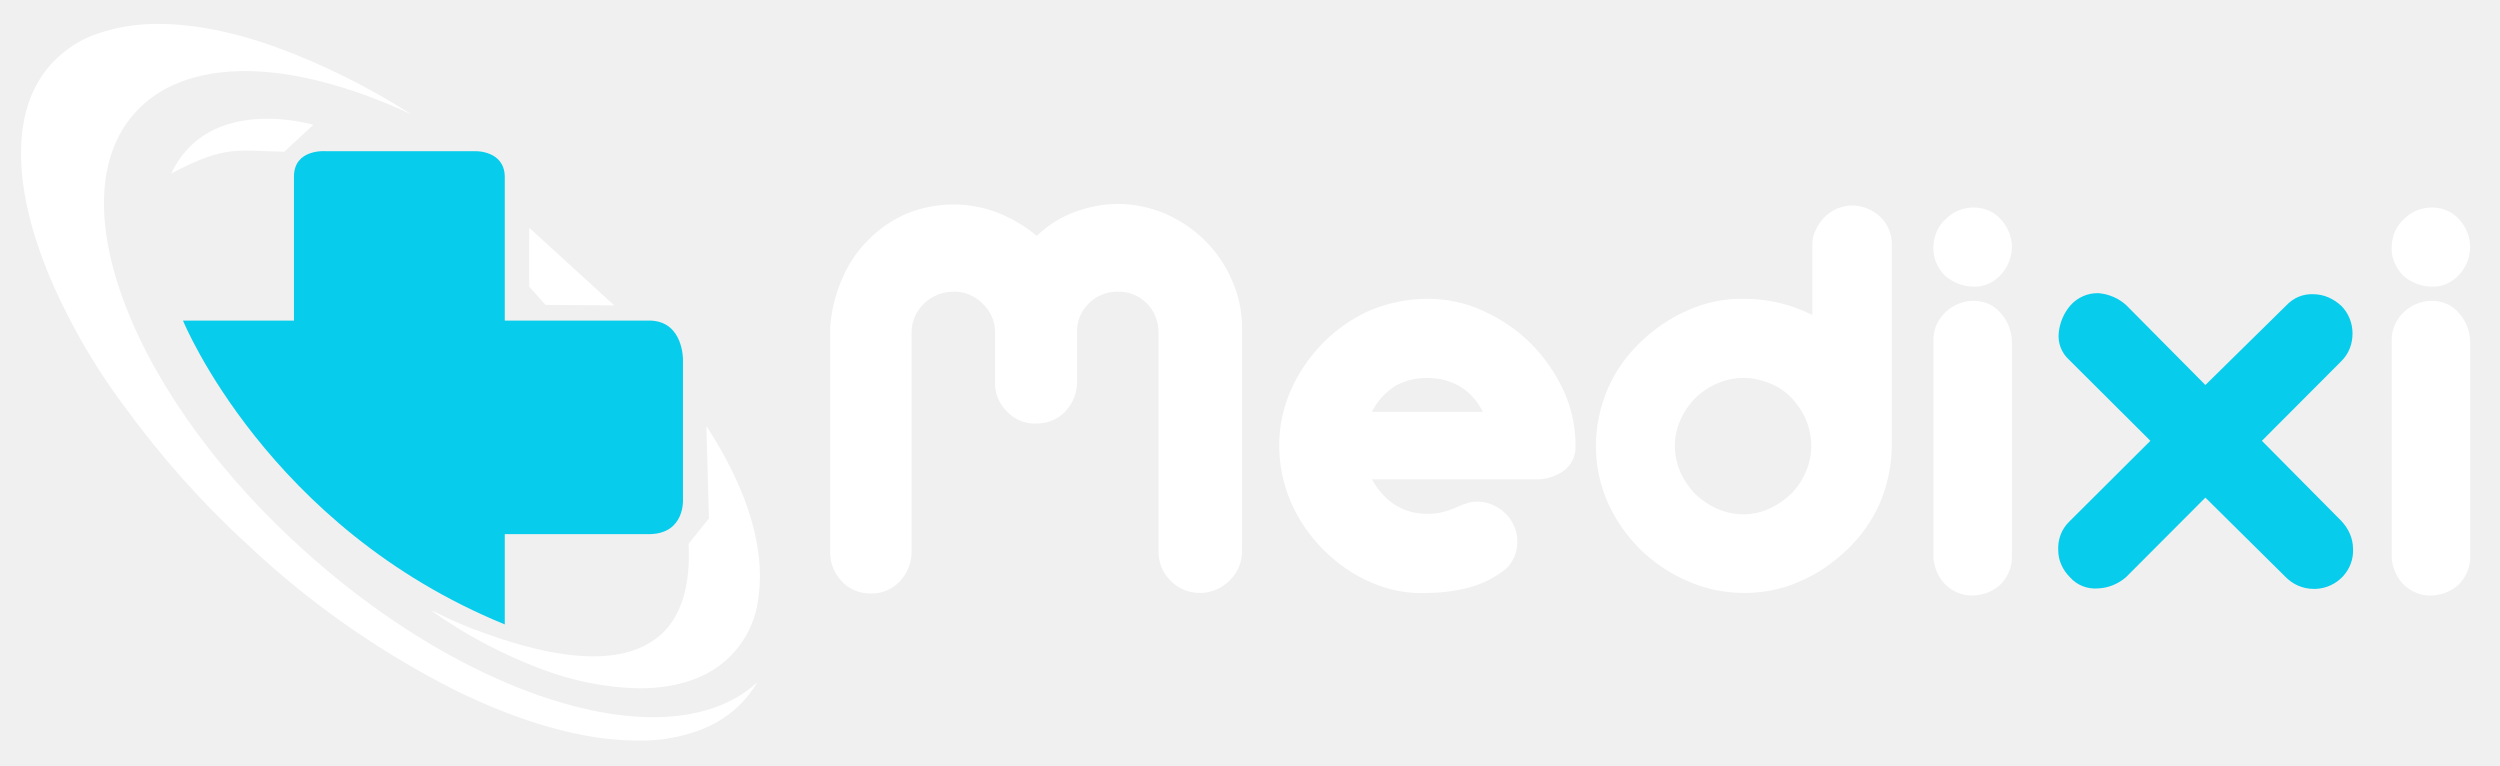
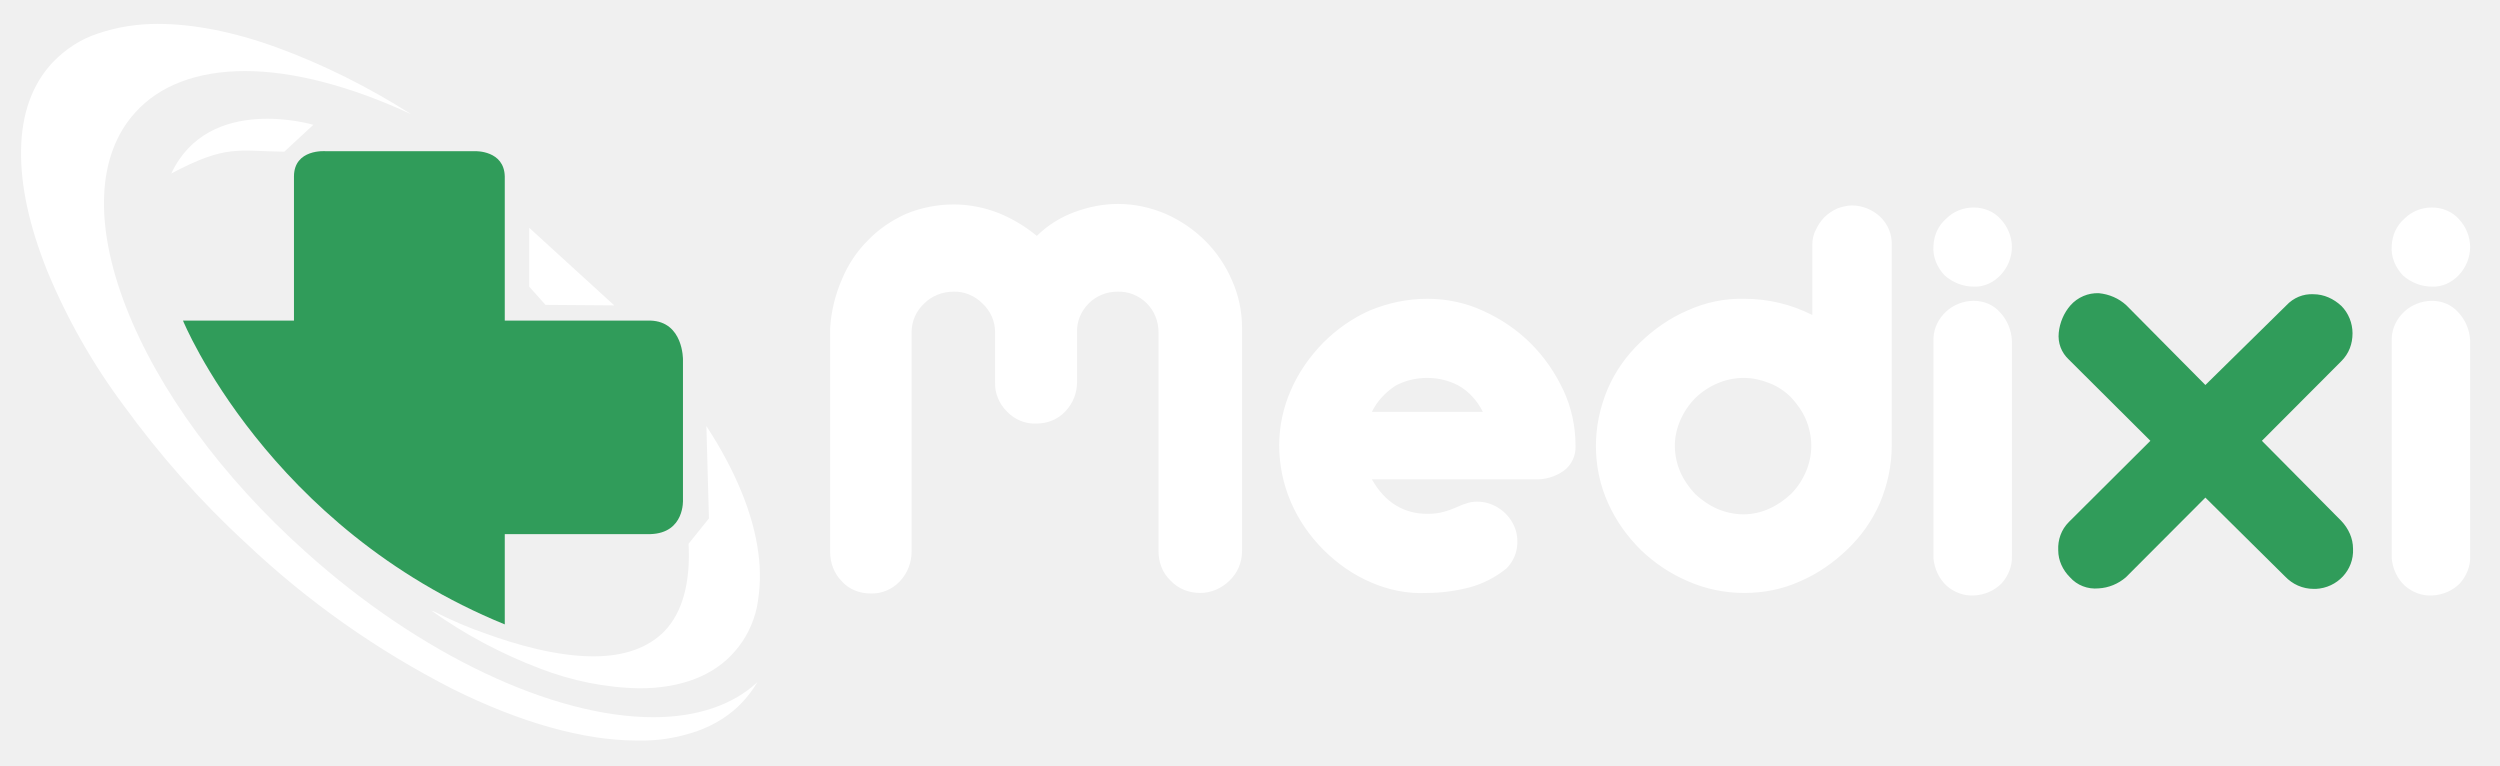
<svg xmlns="http://www.w3.org/2000/svg" width="196" height="60" viewBox="0 0 196 60" fill="none">
  <g clip-path="url(#clip0_4_3)">
    <mask id="mask0_4_3" style="mask-type:luminance" maskUnits="userSpaceOnUse" x="0" y="0" width="196" height="60">
      <path d="M196 0H0V59.247H196V0Z" fill="white" />
    </mask>
    <g mask="url(#mask0_4_3)">
      <path d="M49.953 58.059C45.801 58.059 40.811 56.667 35.462 54.003C29.554 50.981 24.125 47.163 19.295 42.591C15.742 39.33 12.549 35.712 9.715 31.815C7.28 28.554 5.244 24.976 3.687 21.198C2.29 17.699 1.611 14.558 1.651 11.774C1.691 8.911 2.529 6.605 4.126 4.895C5.124 3.861 6.322 3.066 7.679 2.629C9.196 2.112 10.752 1.873 12.349 1.873C15.104 1.873 18.257 2.47 21.65 3.702C25.363 5.054 28.915 6.843 32.229 8.951C27.518 6.764 23.008 5.571 19.215 5.571C15.503 5.571 12.509 6.684 10.593 8.832C7.599 12.132 7.359 17.58 9.874 24.061C12.389 30.542 17.419 37.422 24.006 43.306C32.907 51.299 43.326 56.23 51.23 56.23C54.623 56.23 57.457 55.275 59.373 53.486C59.054 54.043 58.655 54.559 58.216 55.037C57.258 56.071 56.02 56.826 54.703 57.303C53.106 57.86 51.549 58.098 49.953 58.059ZM42.328 52.412C39.294 51.259 36.46 49.748 33.825 47.879L34.065 47.959C35.382 48.635 36.779 49.231 38.176 49.708C40.372 50.504 43.605 51.458 46.52 51.458C48.955 51.458 50.831 50.782 52.108 49.47C53.505 47.998 54.144 45.692 53.984 42.63L55.581 40.642L55.381 33.405C57.617 36.825 59.054 40.245 59.453 43.346C59.653 44.778 59.613 46.209 59.333 47.641C59.054 48.913 58.455 50.106 57.617 51.06C55.98 52.969 53.386 53.963 50.152 53.963C47.478 53.923 44.803 53.367 42.328 52.412ZM42.767 23.902L41.49 22.471V17.858L48.156 23.942L42.767 23.902ZM24.564 9.786L22.289 11.893C18.656 11.854 17.778 11.297 13.427 13.603C16.381 7.321 24.564 9.786 24.564 9.786Z" fill="white" />
-       <path d="M14.345 25.134H23.047V13.841C23.047 11.655 25.522 11.853 25.522 11.853H37.258C37.258 11.853 39.534 11.774 39.574 13.841V25.134H50.99C53.585 25.214 53.545 28.196 53.545 28.196V39.171C53.545 39.171 53.705 41.795 50.99 41.875H39.574V48.953C20.972 41.358 14.345 25.134 14.345 25.134Z" fill="#07CCEC" />
+       <path d="M14.345 25.134H23.047V13.841C23.047 11.655 25.522 11.853 25.522 11.853H37.258C37.258 11.853 39.534 11.774 39.574 13.841V25.134H50.99C53.585 25.214 53.545 28.196 53.545 28.196V39.171C53.545 39.171 53.705 41.795 50.99 41.875H39.574V48.953C20.972 41.358 14.345 25.134 14.345 25.134Z" fill="#309c5a" />
      <path d="M74.782 16.029C75.979 16.029 77.177 16.268 78.295 16.705C79.373 17.142 80.371 17.739 81.289 18.494C82.127 17.659 83.165 17.023 84.243 16.625C85.32 16.228 86.478 15.989 87.636 15.989C88.953 15.989 90.23 16.268 91.428 16.785C92.585 17.301 93.623 18.017 94.502 18.892C95.38 19.767 96.098 20.84 96.577 21.954C97.096 23.107 97.376 24.379 97.376 25.652V43.227C97.376 44.102 97.016 44.937 96.378 45.533C95.779 46.13 94.941 46.488 94.102 46.488C93.224 46.488 92.386 46.17 91.787 45.533C91.148 44.937 90.829 44.102 90.829 43.227V26.049C90.829 25.214 90.51 24.379 89.911 23.783C89.312 23.186 88.474 22.829 87.596 22.868C86.757 22.868 85.959 23.186 85.36 23.783C84.761 24.379 84.402 25.214 84.442 26.049V29.946C84.442 30.821 84.123 31.616 83.524 32.252C82.925 32.889 82.127 33.207 81.249 33.207C80.371 33.247 79.532 32.889 78.933 32.252C78.335 31.656 77.975 30.821 78.015 29.946V26.049C78.015 25.175 77.656 24.379 77.017 23.783C76.418 23.186 75.58 22.829 74.742 22.868C73.904 22.868 73.065 23.186 72.467 23.783C71.828 24.379 71.469 25.175 71.469 26.049V43.267C71.469 44.102 71.149 44.937 70.55 45.573C69.952 46.209 69.113 46.567 68.235 46.528C67.397 46.528 66.559 46.209 66 45.573C65.401 44.977 65.082 44.142 65.082 43.267V25.731C65.162 24.419 65.481 23.107 66 21.914C66.479 20.761 67.157 19.727 68.036 18.852C68.874 17.977 69.872 17.301 70.99 16.785C72.227 16.268 73.504 16.029 74.782 16.029ZM111.906 23.425C113.423 23.425 114.94 23.743 116.297 24.379C117.694 25.015 118.932 25.851 120.01 26.924C121.087 27.998 121.926 29.23 122.564 30.582C123.203 31.934 123.522 33.445 123.522 34.956C123.562 35.712 123.203 36.467 122.604 36.905C121.926 37.382 121.127 37.62 120.289 37.581H107.555C108.593 39.41 110.07 40.285 111.906 40.285C112.345 40.285 112.784 40.245 113.184 40.126C113.503 40.046 113.822 39.927 114.102 39.807C114.381 39.688 114.621 39.569 114.9 39.489C115.219 39.37 115.499 39.33 115.818 39.33C116.457 39.33 117.056 39.529 117.575 39.887C118.054 40.205 118.453 40.682 118.692 41.199C118.932 41.716 119.012 42.313 118.932 42.909C118.852 43.545 118.533 44.142 118.093 44.579C117.255 45.255 116.257 45.772 115.219 46.05C114.142 46.329 112.984 46.488 111.866 46.488C110.349 46.567 108.832 46.249 107.475 45.653C106.078 45.056 104.841 44.181 103.763 43.108C102.685 42.034 101.807 40.762 101.208 39.37C100.609 37.978 100.29 36.467 100.29 34.917C100.29 33.406 100.609 31.934 101.208 30.582C101.807 29.191 102.685 27.958 103.723 26.884C104.801 25.811 106.038 24.936 107.395 24.34C108.832 23.743 110.349 23.425 111.906 23.425ZM116.257 32.292C115.818 31.417 115.179 30.702 114.341 30.224C113.583 29.827 112.744 29.628 111.906 29.628C111.028 29.628 110.19 29.827 109.431 30.224C108.633 30.741 107.954 31.457 107.555 32.292H116.257ZM145.198 16.108C145.997 16.108 146.795 16.427 147.394 16.983C148.032 17.58 148.352 18.415 148.312 19.25V34.956C148.312 36.467 147.992 37.978 147.394 39.41C146.795 40.802 145.917 42.034 144.839 43.068C143.761 44.102 142.524 44.977 141.126 45.573C139.729 46.209 138.252 46.488 136.735 46.488C135.219 46.488 133.702 46.17 132.344 45.573C130.947 44.977 129.71 44.142 128.632 43.108C127.554 42.034 126.676 40.802 126.077 39.45C125.439 38.058 125.119 36.507 125.119 34.956C125.119 33.445 125.438 31.934 126.037 30.503C126.636 29.111 127.514 27.878 128.592 26.845C129.67 25.811 130.907 24.936 132.304 24.34C133.702 23.703 135.219 23.385 136.775 23.425C138.612 23.425 140.448 23.862 142.085 24.697V19.21C142.085 18.812 142.164 18.375 142.364 18.017C142.524 17.659 142.763 17.301 143.043 17.023C143.322 16.745 143.681 16.506 144.041 16.347C144.36 16.228 144.799 16.108 145.198 16.108ZM136.696 29.628C135.977 29.628 135.258 29.787 134.62 30.066C133.981 30.344 133.382 30.741 132.903 31.219C132.424 31.696 132.025 32.292 131.746 32.928C131.466 33.565 131.307 34.241 131.307 34.956C131.307 35.672 131.466 36.388 131.746 37.024C132.025 37.66 132.424 38.217 132.903 38.734C133.422 39.211 133.981 39.609 134.62 39.887C135.258 40.165 135.977 40.324 136.696 40.324C137.374 40.324 138.093 40.165 138.691 39.887C139.33 39.609 139.889 39.211 140.408 38.734C140.887 38.257 141.286 37.66 141.566 37.024C141.845 36.388 142.005 35.672 142.005 34.956C142.005 34.241 141.845 33.485 141.566 32.849C141.286 32.213 140.887 31.656 140.408 31.139C139.929 30.662 139.33 30.264 138.691 30.026C138.093 29.787 137.414 29.628 136.696 29.628ZM154.739 16.268C155.537 16.268 156.335 16.586 156.854 17.182C157.413 17.779 157.733 18.574 157.733 19.369C157.733 20.164 157.413 20.96 156.854 21.556C156.296 22.153 155.537 22.51 154.739 22.471C153.9 22.471 153.102 22.153 152.463 21.596C151.865 20.96 151.505 20.125 151.585 19.25C151.625 18.455 151.944 17.699 152.583 17.142C153.142 16.586 153.9 16.268 154.739 16.268ZM154.739 23.584C155.537 23.584 156.296 23.902 156.814 24.499C157.373 25.095 157.693 25.89 157.733 26.686V43.585C157.773 44.38 157.453 45.136 156.934 45.732C156.335 46.329 155.577 46.647 154.739 46.687C153.98 46.726 153.222 46.448 152.623 45.931C152.024 45.374 151.665 44.619 151.585 43.784V26.487C151.625 25.692 151.984 24.976 152.583 24.419C153.142 23.902 153.94 23.584 154.739 23.584ZM190.665 16.268C191.464 16.268 192.262 16.586 192.781 17.182C193.34 17.779 193.659 18.574 193.659 19.369C193.659 20.164 193.34 20.96 192.781 21.556C192.222 22.153 191.464 22.51 190.665 22.471C189.827 22.471 189.029 22.153 188.39 21.596C187.791 20.96 187.432 20.125 187.512 19.25C187.552 18.455 187.871 17.699 188.51 17.142C189.069 16.586 189.827 16.268 190.665 16.268ZM190.665 23.584C191.464 23.584 192.222 23.902 192.741 24.499C193.3 25.095 193.619 25.89 193.659 26.686V43.585C193.699 44.38 193.38 45.136 192.861 45.732C192.262 46.329 191.504 46.647 190.665 46.687C189.907 46.726 189.148 46.448 188.55 45.931C187.951 45.374 187.592 44.619 187.512 43.784V26.487C187.552 25.692 187.911 24.976 188.51 24.419C189.069 23.902 189.867 23.584 190.665 23.584Z" fill="white" />
-       <path d="M179.249 23.942C179.807 23.345 180.566 23.027 181.364 23.067C182.203 23.067 182.961 23.425 183.56 23.982C184.119 24.538 184.438 25.333 184.438 26.129C184.438 26.964 184.159 27.719 183.56 28.316L177.332 34.559L183.56 40.841C184.119 41.438 184.478 42.193 184.478 43.028C184.558 44.698 183.24 46.09 181.564 46.169C181.524 46.169 181.444 46.169 181.404 46.169C180.526 46.169 179.728 45.812 179.129 45.175L172.902 39.012L166.674 45.255C166.075 45.772 165.317 46.09 164.519 46.13C163.68 46.209 162.842 45.891 162.283 45.255C161.724 44.698 161.365 43.943 161.365 43.147C161.325 42.312 161.605 41.517 162.203 40.921L168.59 34.559L162.203 28.196C161.605 27.64 161.325 26.884 161.405 26.089C161.485 25.294 161.804 24.538 162.323 23.942C162.882 23.305 163.72 22.948 164.559 22.987C165.357 23.067 166.115 23.385 166.714 23.942L172.902 30.184L179.249 23.942Z" fill="#07CCEC" />
+       <path d="M179.249 23.942C179.807 23.345 180.566 23.027 181.364 23.067C182.203 23.067 182.961 23.425 183.56 23.982C184.119 24.538 184.438 25.333 184.438 26.129C184.438 26.964 184.159 27.719 183.56 28.316L177.332 34.559L183.56 40.841C184.119 41.438 184.478 42.193 184.478 43.028C184.558 44.698 183.24 46.09 181.564 46.169C181.524 46.169 181.444 46.169 181.404 46.169C180.526 46.169 179.728 45.812 179.129 45.175L172.902 39.012L166.674 45.255C166.075 45.772 165.317 46.09 164.519 46.13C163.68 46.209 162.842 45.891 162.283 45.255C161.724 44.698 161.365 43.943 161.365 43.147C161.325 42.312 161.605 41.517 162.203 40.921L168.59 34.559L162.203 28.196C161.605 27.64 161.325 26.884 161.405 26.089C161.485 25.294 161.804 24.538 162.323 23.942C162.882 23.305 163.72 22.948 164.559 22.987C165.357 23.067 166.115 23.385 166.714 23.942L172.902 30.184L179.249 23.942Z" fill="#309c5a" />
    </g>
  </g>
  <defs>
    <clipPath id="clip0_4_3">
      <rect width="196" height="60" fill="white" />
    </clipPath>
  </defs>
</svg>
